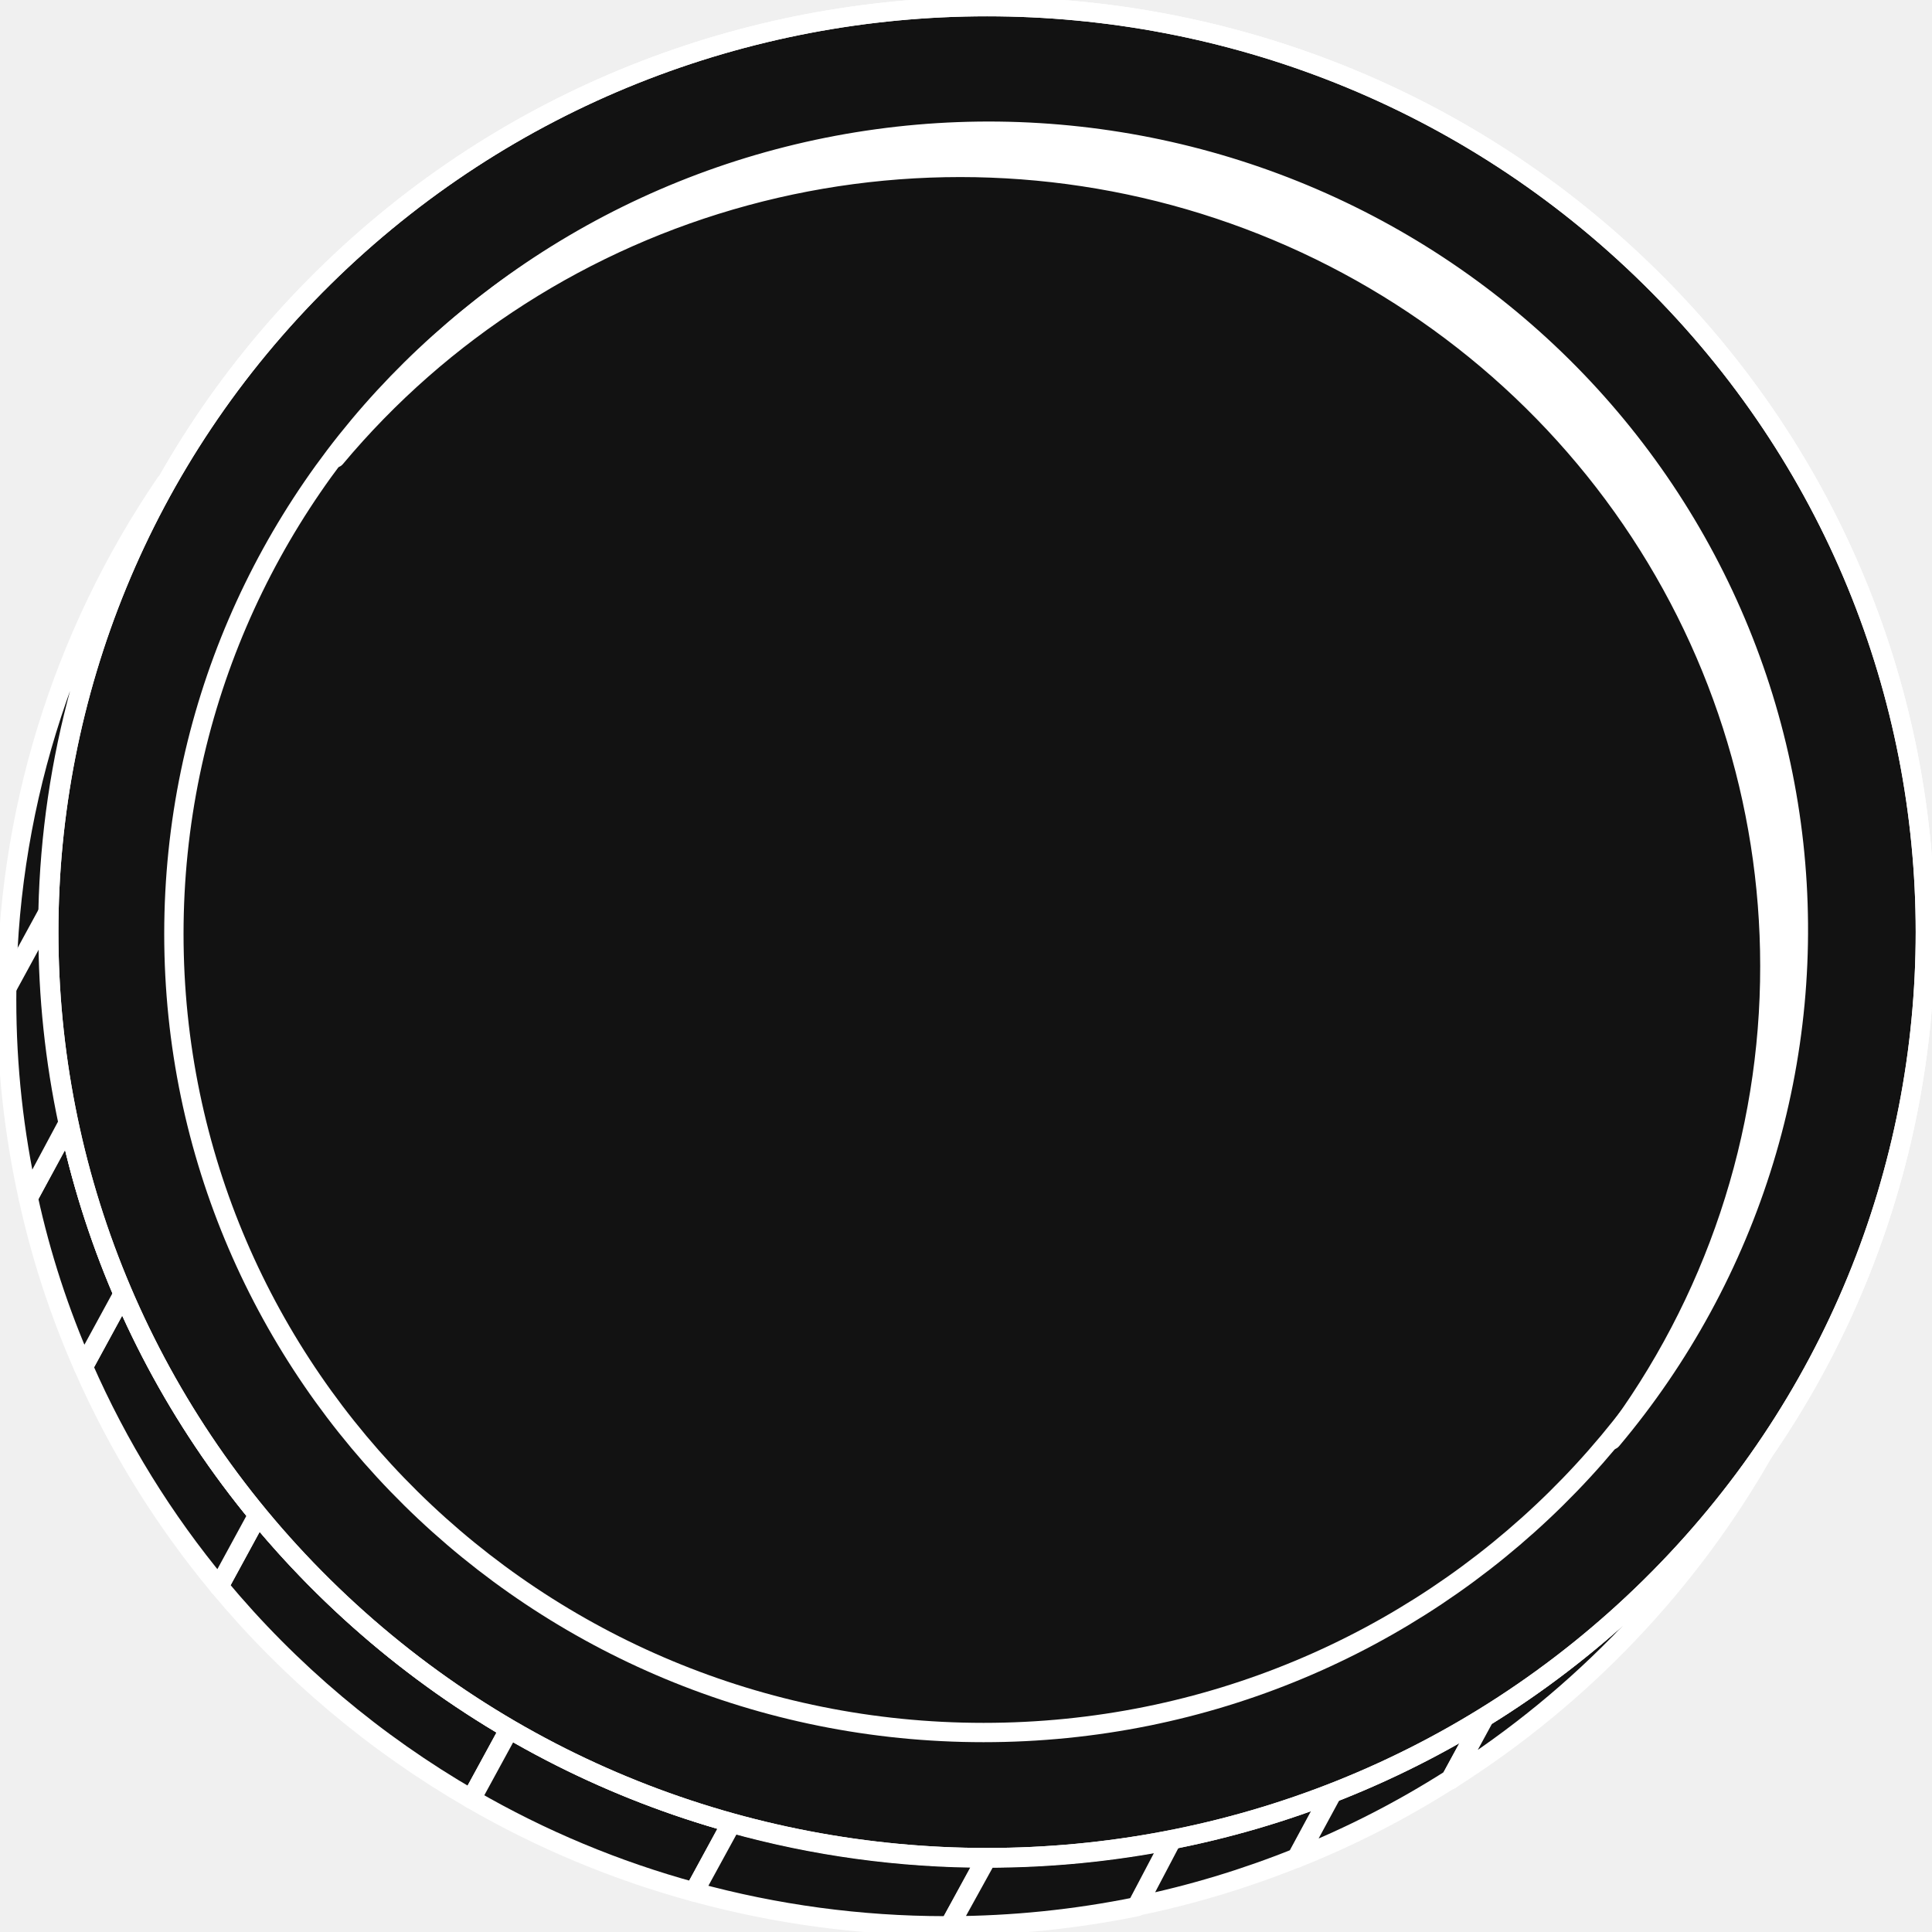
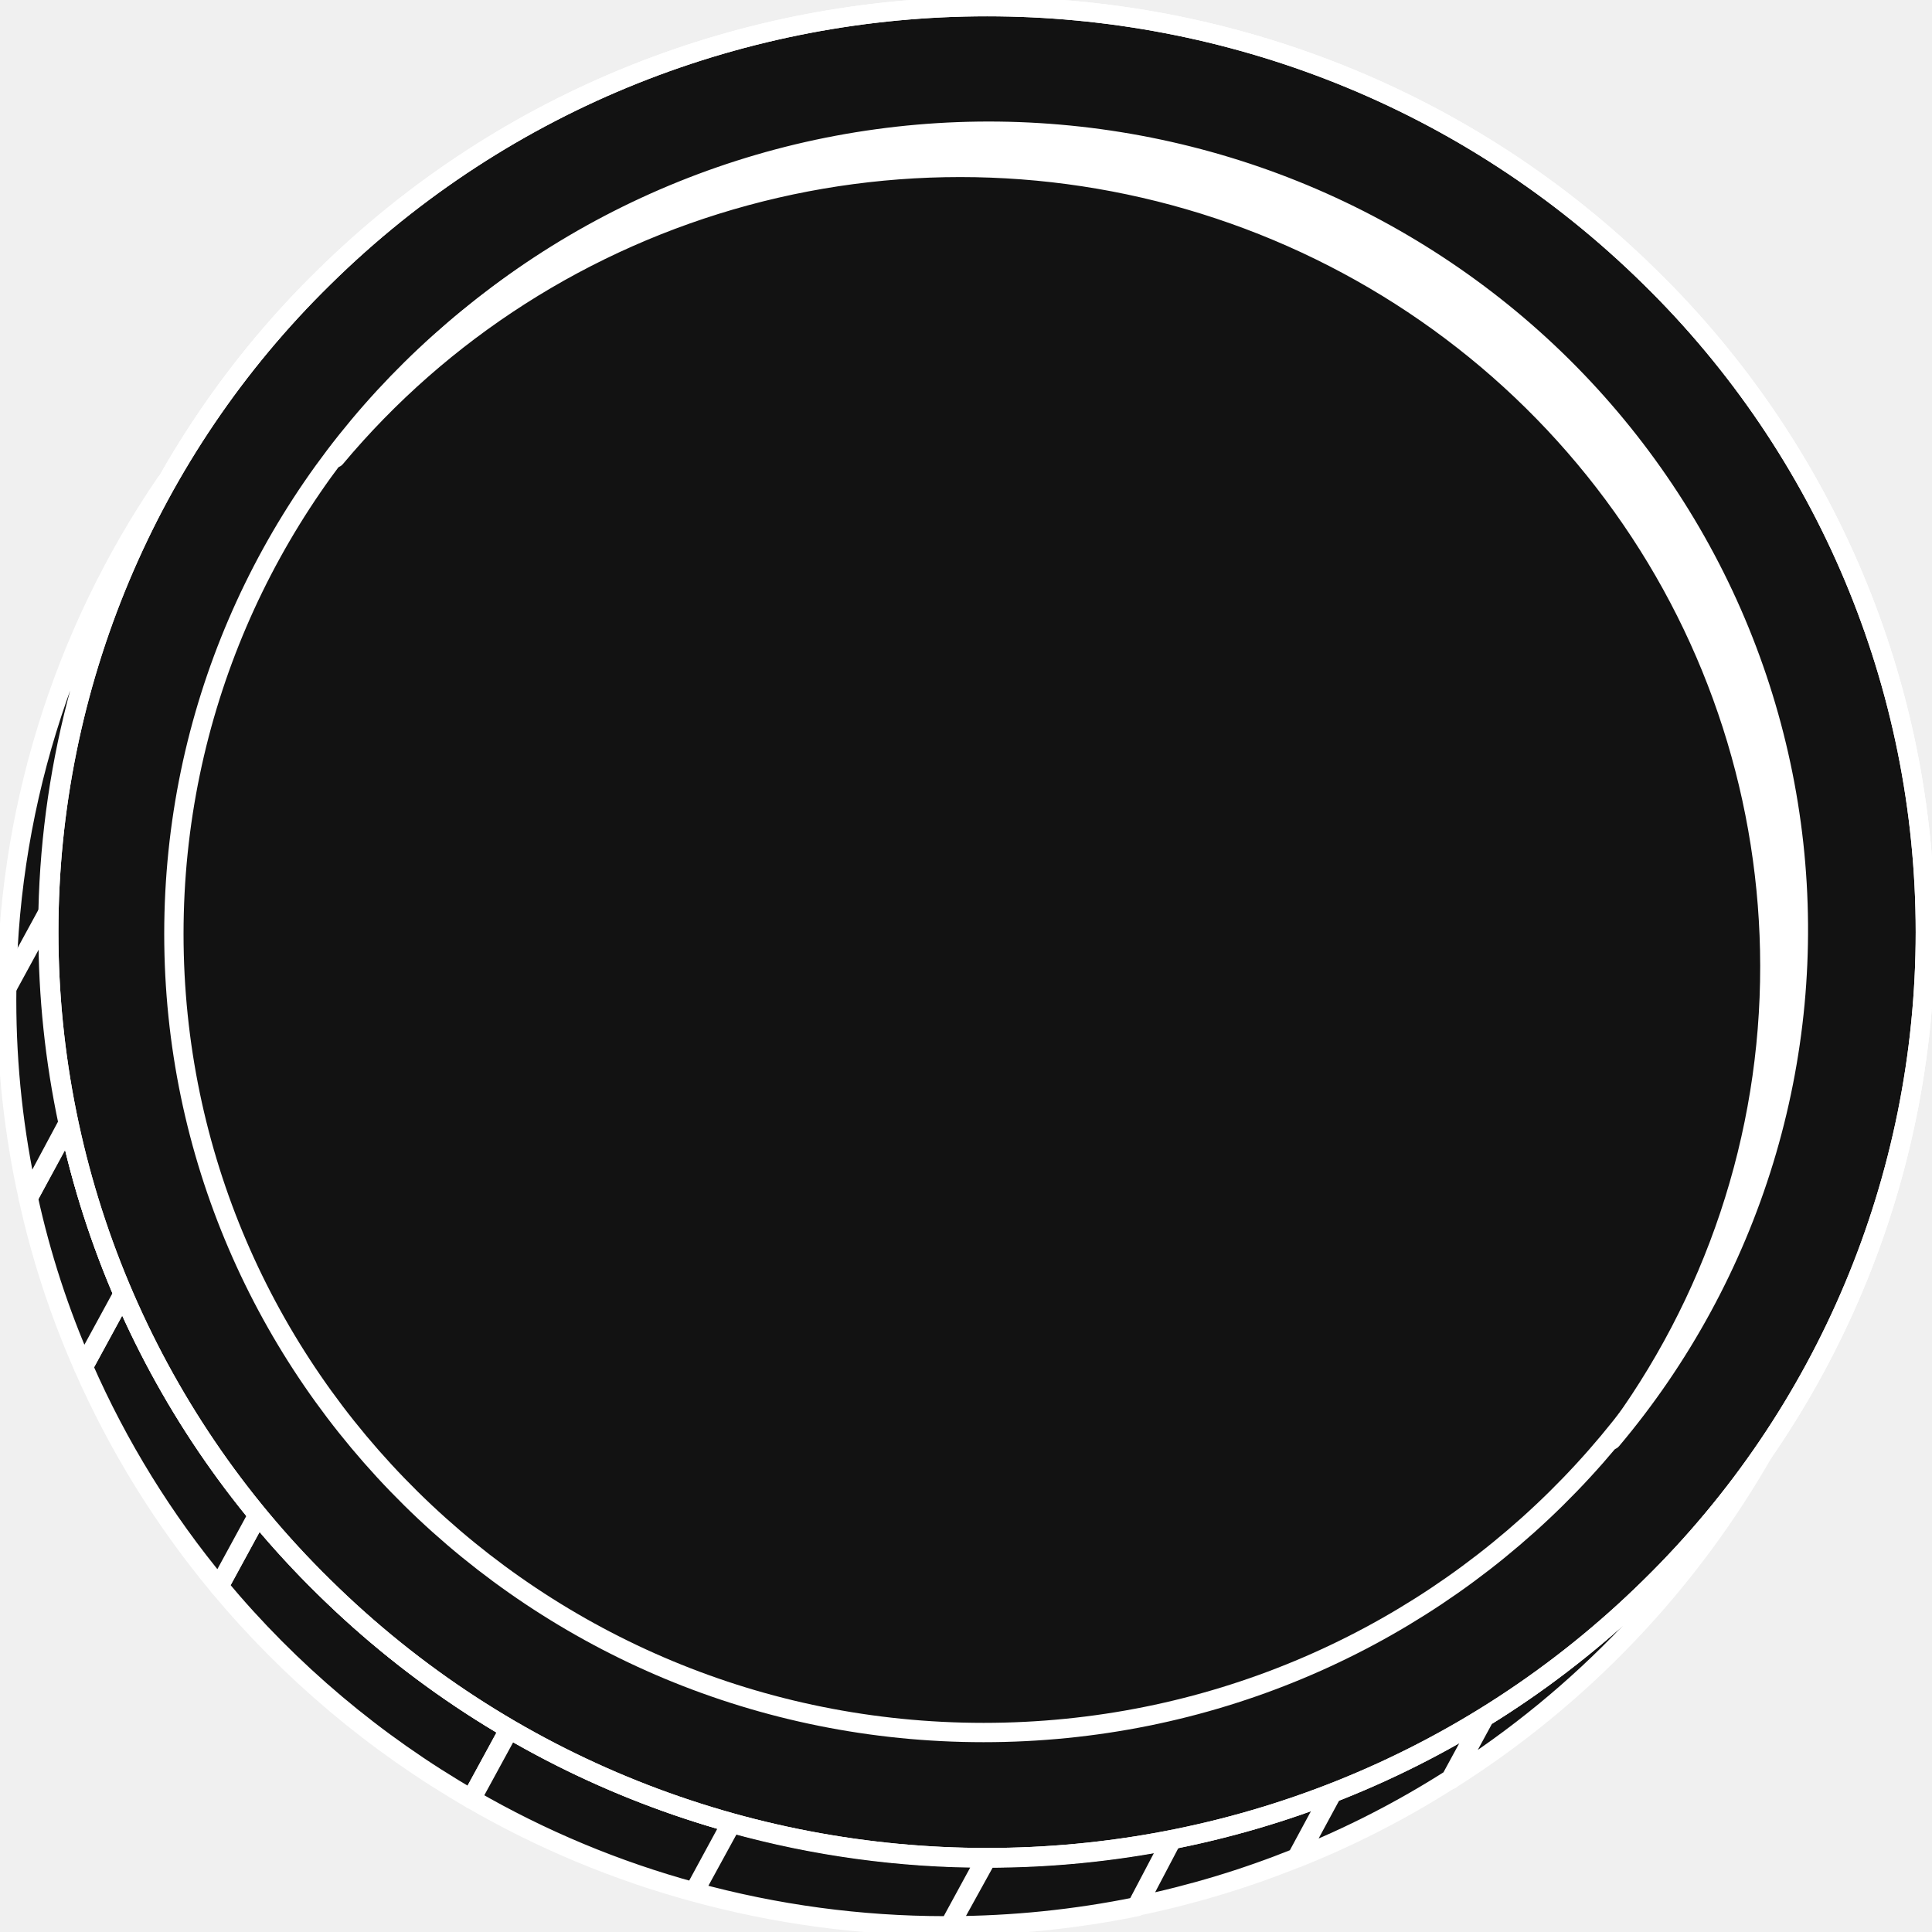
- <svg xmlns="http://www.w3.org/2000/svg" width="100" height="100" viewBox="0 0 100 100" fill="none">
-   <g clip-path="url(#clip0_168_438)">
-     <path d="M11.335 82.111C14.994 86.512 19.416 90.237 24.394 93.115L26.371 89.486C21.4 86.581 16.992 82.828 13.354 78.4L11.335 82.111Z" fill="#121212" stroke="white" stroke-linecap="round" stroke-linejoin="round" />
-     <path d="M24.394 93.115C28.007 95.209 31.883 96.827 35.922 97.927L37.865 94.345C33.835 93.228 29.971 91.594 26.371 89.486L24.394 93.115Z" fill="#121212" stroke="white" stroke-linecap="round" stroke-linejoin="round" />
-     <path d="M35.922 97.927C40.151 99.087 44.521 99.677 48.911 99.68H49.145L51.054 96.174C46.595 96.175 42.156 95.569 37.865 94.372L35.922 97.927Z" fill="#121212" stroke="white" stroke-linecap="round" stroke-linejoin="round" />
-     <path d="M49.145 99.681C52.405 99.67 55.655 99.338 58.848 98.688L60.729 95.229C57.553 95.858 54.321 96.174 51.082 96.174L49.145 99.681Z" fill="#121212" stroke="white" stroke-linecap="round" stroke-linejoin="round" />
-     <path d="M58.848 98.661C61.675 98.077 64.442 97.242 67.117 96.167L68.95 92.768C66.271 93.81 63.504 94.615 60.681 95.174L58.848 98.661Z" fill="#121212" stroke="white" stroke-linecap="round" stroke-linejoin="round" />
-     <path d="M67.138 96.167C69.913 95.058 72.575 93.692 75.09 92.089L76.861 88.833C74.359 90.385 71.718 91.707 68.971 92.782L67.138 96.167Z" fill="#121212" stroke="white" stroke-linecap="round" stroke-linejoin="round" />
-     <path d="M75.089 92.102C81.864 87.814 87.458 81.939 91.372 75.002C87.567 80.565 82.624 85.281 76.86 88.847L75.089 92.102Z" fill="#121212" stroke="white" stroke-linecap="round" stroke-linejoin="round" />
-     <path d="M4.313 70.747C6.106 74.839 8.469 78.664 11.335 82.111L13.354 78.4C10.497 74.925 8.147 71.073 6.374 66.954L4.313 70.747Z" fill="#121212" stroke="white" stroke-linecap="round" stroke-linejoin="round" />
-     <path d="M1.461 61.993C2.116 64.997 3.072 67.929 4.314 70.747L6.381 66.954C5.149 64.109 4.207 61.149 3.57 58.119L1.461 61.993Z" fill="#121212" stroke="white" stroke-linecap="round" stroke-linejoin="round" />
-     <path d="M0.344 51.757C0.343 55.199 0.717 58.63 1.461 61.993L3.528 58.132C2.834 54.878 2.485 51.562 2.487 48.236C2.487 47.862 2.487 47.495 2.487 47.128C2.661 39.373 4.75 31.777 8.572 24.998C3.183 32.908 0.317 42.227 0.344 51.757Z" fill="#121212" stroke="white" stroke-linecap="round" stroke-linejoin="round" />
-     <path d="M75.082 92.117L75.09 92.102" stroke="white" stroke-linecap="round" stroke-linejoin="round" />
-     <path d="M2.536 47.123V47.115" stroke="white" stroke-linecap="round" stroke-linejoin="round" />
-     <path d="M0.358 51.125L2.536 47.128" stroke="white" stroke-linecap="round" stroke-linejoin="round" />
-     <path d="M85.432 82.12C104.398 63.413 104.398 33.082 85.432 14.375C66.465 -4.333 35.715 -4.333 16.748 14.375C-2.218 33.082 -2.218 63.413 16.748 82.12C35.715 100.827 66.465 100.827 85.432 82.12Z" fill="#121212" stroke="white" stroke-linecap="round" stroke-linejoin="round" />
-     <path d="M85.432 82.12C104.398 63.413 104.398 33.082 85.432 14.375C66.465 -4.333 35.715 -4.333 16.748 14.375C-2.218 33.082 -2.218 63.413 16.748 82.12C35.715 100.827 66.465 100.827 85.432 82.12Z" stroke="white" stroke-linecap="round" stroke-linejoin="round" />
-     <path d="M50.91 89.675C74.056 89.675 92.82 71.168 92.82 48.338C92.82 25.508 74.056 7 50.91 7C27.764 7 9 25.508 9 48.338C9 71.168 27.764 89.675 50.91 89.675Z" fill="#121212" stroke="white" stroke-linecap="round" stroke-linejoin="round" />
-     <path d="M91.607 49.997C91.606 41.484 88.94 33.179 83.974 26.217C79.008 19.255 71.984 13.974 63.861 11.097C55.738 8.22 46.913 7.887 38.591 10.143C30.269 12.398 22.856 17.133 17.365 23.7C20.68 19.236 24.871 15.473 29.688 12.636C34.505 9.799 39.851 7.945 45.409 7.184C50.966 6.422 56.622 6.769 62.041 8.204C67.459 9.639 72.531 12.132 76.954 15.537C81.378 18.941 85.064 23.186 87.793 28.021C90.522 32.857 92.239 38.183 92.842 43.685C93.445 49.187 92.922 54.753 91.303 60.052C89.685 65.35 87.004 70.275 83.42 74.533C88.75 67.433 91.62 58.83 91.607 49.997Z" fill="white" stroke="white" stroke-linecap="round" stroke-linejoin="round" />
+ <svg xmlns="http://www.w3.org/2000/svg" width="100" height="100" fill="none">
+   <g clip-path="url(#a)" stroke="#fff" stroke-linecap="round" stroke-linejoin="round">
+     <path d="M11.335 82.111a48.63 48.63 0 0 0 13.059 11.004l1.977-3.63A48.528 48.528 0 0 1 13.355 78.4l-2.02 3.711Z" fill="#121212" />
+     <path d="M24.394 93.115a48.337 48.337 0 0 0 11.528 4.812l1.943-3.582a48.211 48.211 0 0 1-11.494-4.86l-1.977 3.63ZM35.922 97.927a49.235 49.235 0 0 0 12.99 1.753h.233l1.91-3.507a49.048 49.048 0 0 1-13.19-1.8l-1.943 3.554ZM49.145 99.68c3.26-.01 6.51-.342 9.703-.992l1.881-3.46c-3.176.63-6.408.946-9.647.946l-1.937 3.507Z" fill="#121212" />
+     <path d="M58.848 98.661a48.393 48.393 0 0 0 8.269-2.494l1.833-3.399a49.266 49.266 0 0 1-8.27 2.406l-1.832 3.487ZM67.138 96.167a47.7 47.7 0 0 0 7.952-4.078l1.77-3.256a48.458 48.458 0 0 1-7.89 3.949l-1.832 3.385ZM75.09 92.102a48.411 48.411 0 0 0 16.282-17.1A48.47 48.47 0 0 1 76.86 88.847l-1.77 3.255ZM4.313 70.747a47.696 47.696 0 0 0 7.022 11.364l2.02-3.711a47.743 47.743 0 0 1-6.981-11.446l-2.06 3.793Z" fill="#121212" />
+     <path d="M1.46 61.993a46.05 46.05 0 0 0 2.854 8.754l2.067-3.793A46.111 46.111 0 0 1 3.57 58.12l-2.11 3.874Z" fill="#121212" />
+     <path d="M.344 51.757a47.276 47.276 0 0 0 1.117 10.236l2.067-3.86a47.294 47.294 0 0 1-1.04-9.897v-1.108a47.206 47.206 0 0 1 6.084-22.13A47.264 47.264 0 0 0 .344 51.757Z" fill="#121212" />
+     <path d="m75.082 92.117.008-.015M2.536 47.123v-.008M.358 51.125l2.178-3.997" />
+     <path d="M85.432 82.12a47.442 47.442 0 0 0 0-67.745c-18.967-18.708-49.717-18.708-68.684 0a47.442 47.442 0 0 0 0 67.745c18.967 18.707 49.717 18.707 68.684 0Z" fill="#121212" />
+     <path d="M85.432 82.12a47.442 47.442 0 0 0 0-67.745c-18.967-18.708-49.717-18.708-68.684 0a47.442 47.442 0 0 0 0 67.745c18.967 18.707 49.717 18.707 68.684 0Z" />
+     <path d="M50.91 89.675c23.147 0 41.91-18.507 41.91-41.337C92.82 25.508 74.057 7 50.91 7 27.764 7 9 25.508 9 48.338c0 22.83 18.764 41.337 41.91 41.337Z" fill="#121212" />
+     <path d="M91.607 49.997a40.95 40.95 0 0 0-7.633-23.78c-4.966-6.962-11.99-12.243-20.113-15.12a42.461 42.461 0 0 0-25.27-.954c-8.322 2.255-15.735 6.99-21.226 13.557a41.707 41.707 0 0 1 12.323-11.064 42.29 42.29 0 0 1 15.72-5.452 42.472 42.472 0 0 1 16.633 1.02 42.14 42.14 0 0 1 14.913 7.332 41.5 41.5 0 0 1 10.839 12.486 40.94 40.94 0 0 1 5.049 15.663 40.798 40.798 0 0 1-1.539 16.367 41.16 41.16 0 0 1-7.883 14.48c5.33-7.099 8.2-15.702 8.187-24.535Z" fill="#fff" />
  </g>
  <defs>
-     <clipPath id="clip0_168_438">
-       <rect width="100" height="100" fill="white" />
+     <clipPath id="a">
+       <path fill="#fff" d="M0 0h100v100H0z" />
    </clipPath>
  </defs>
</svg>
